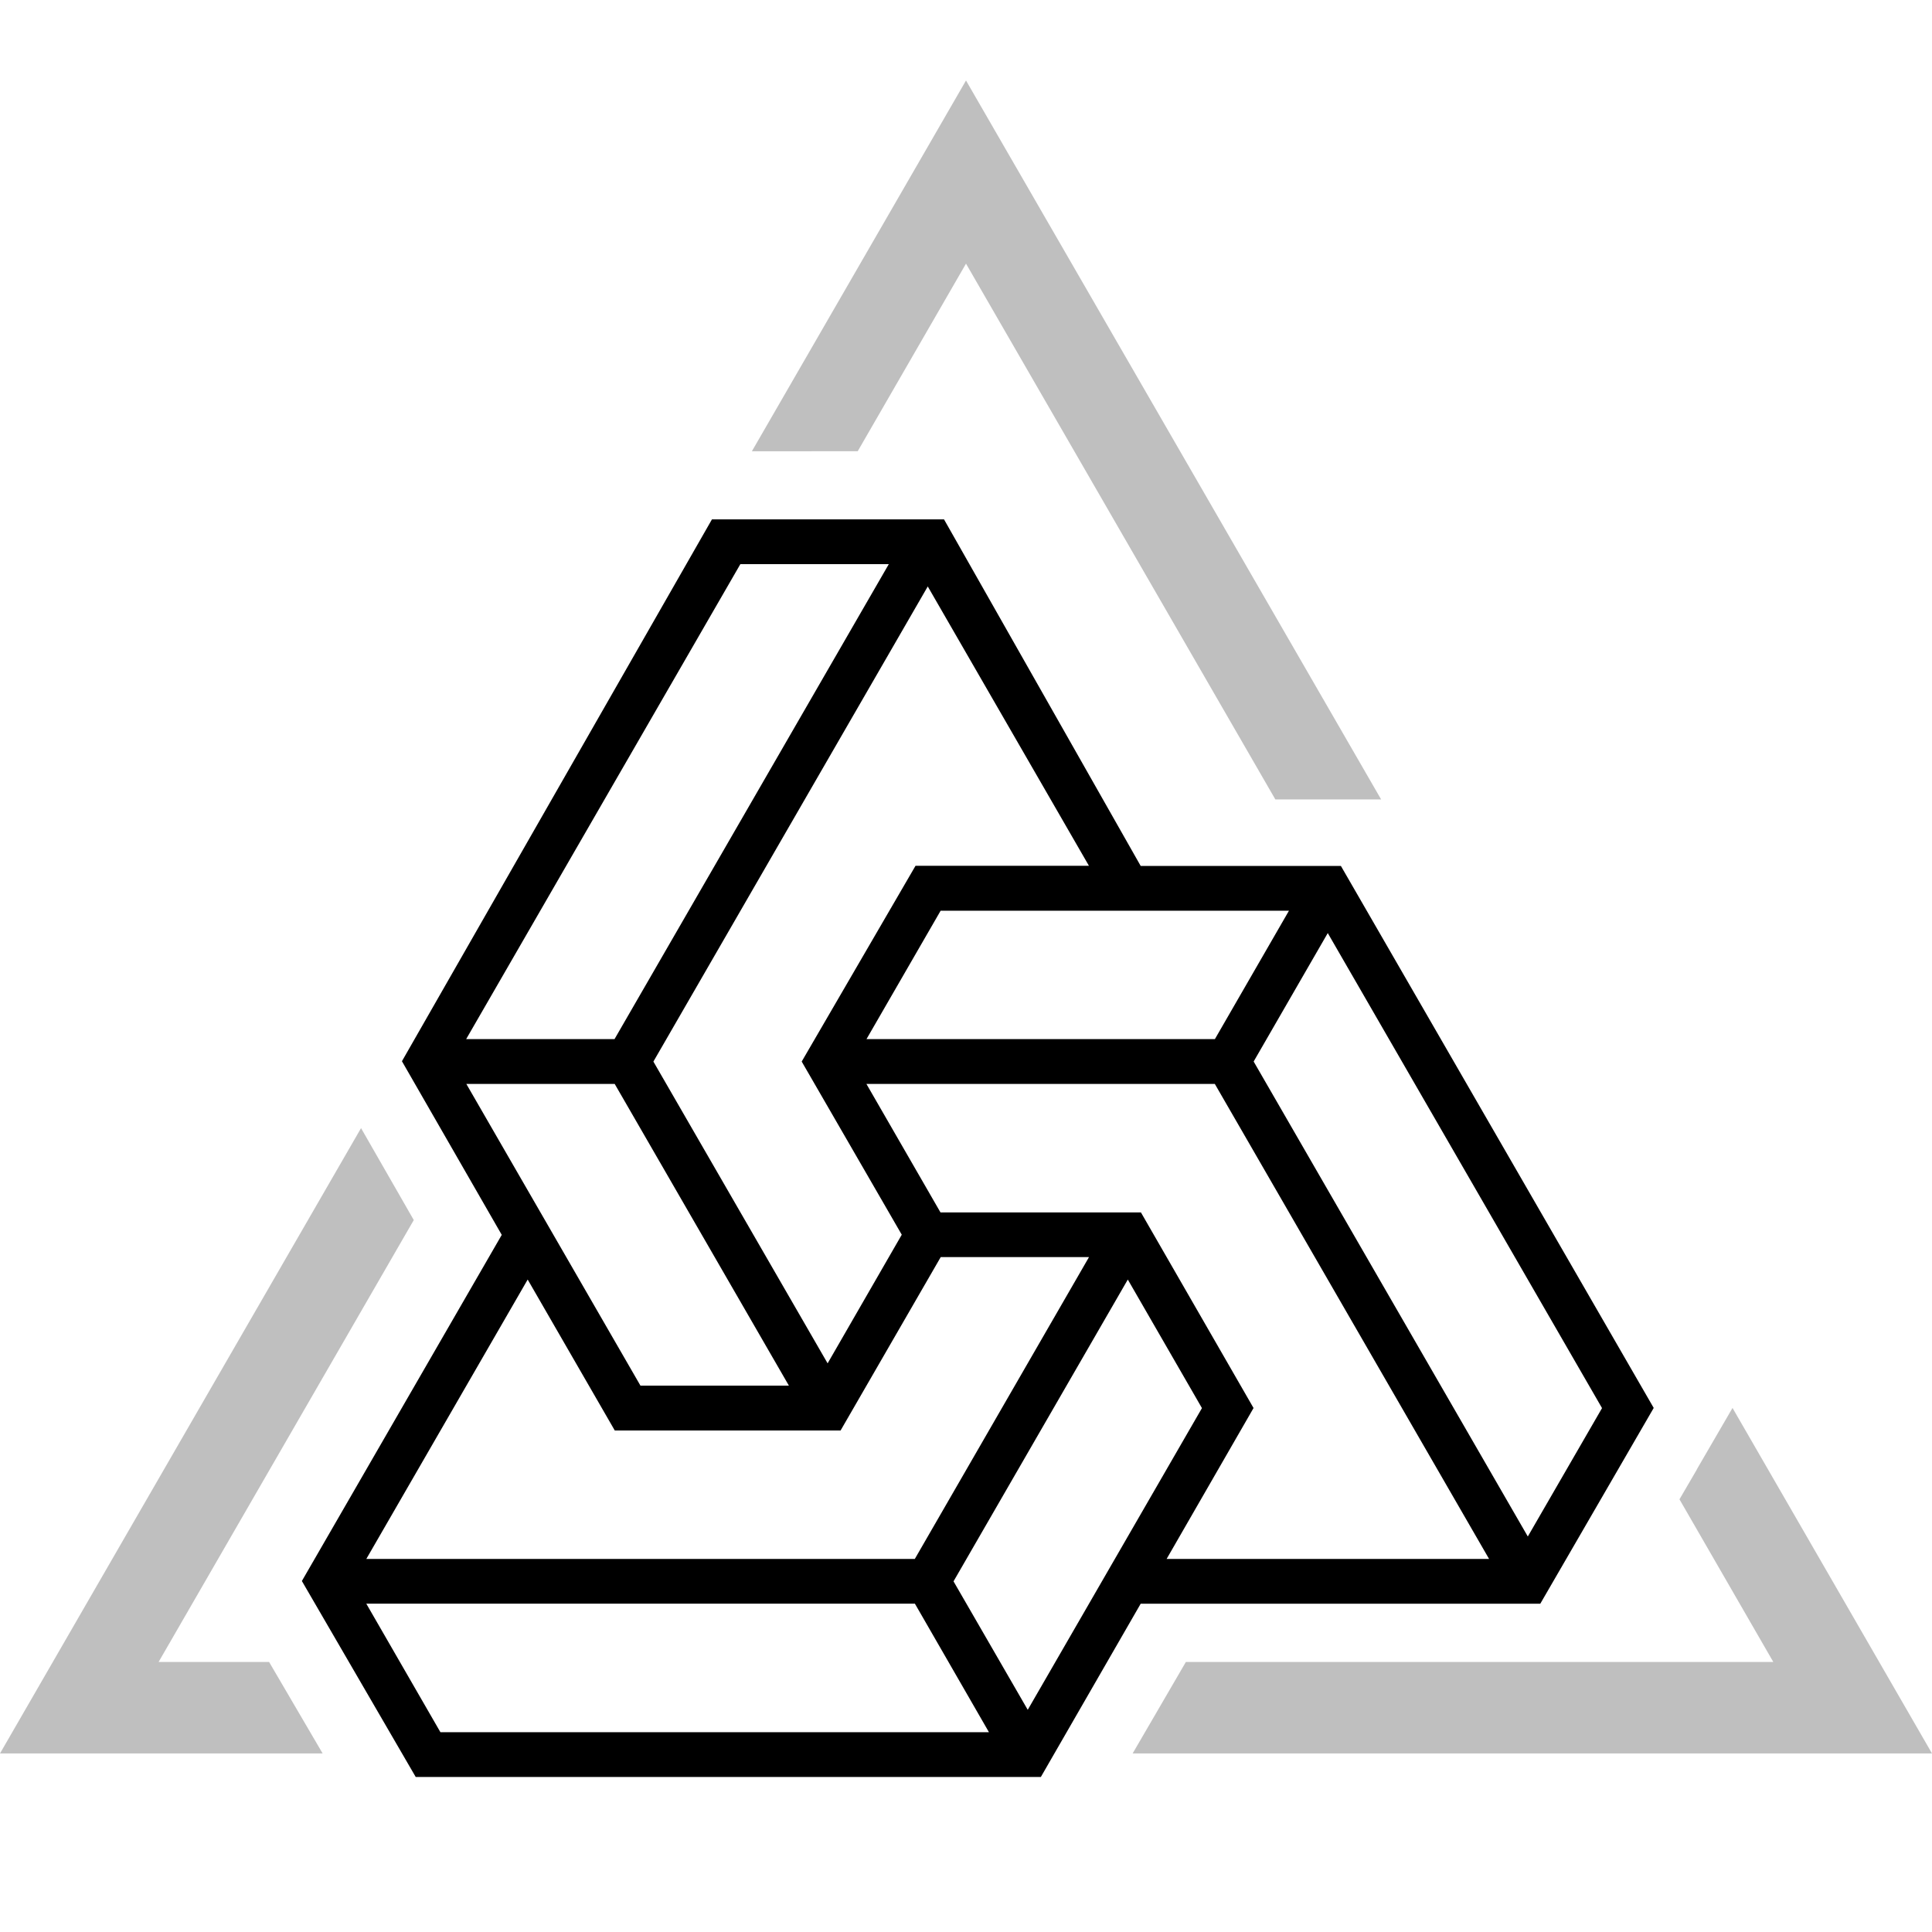
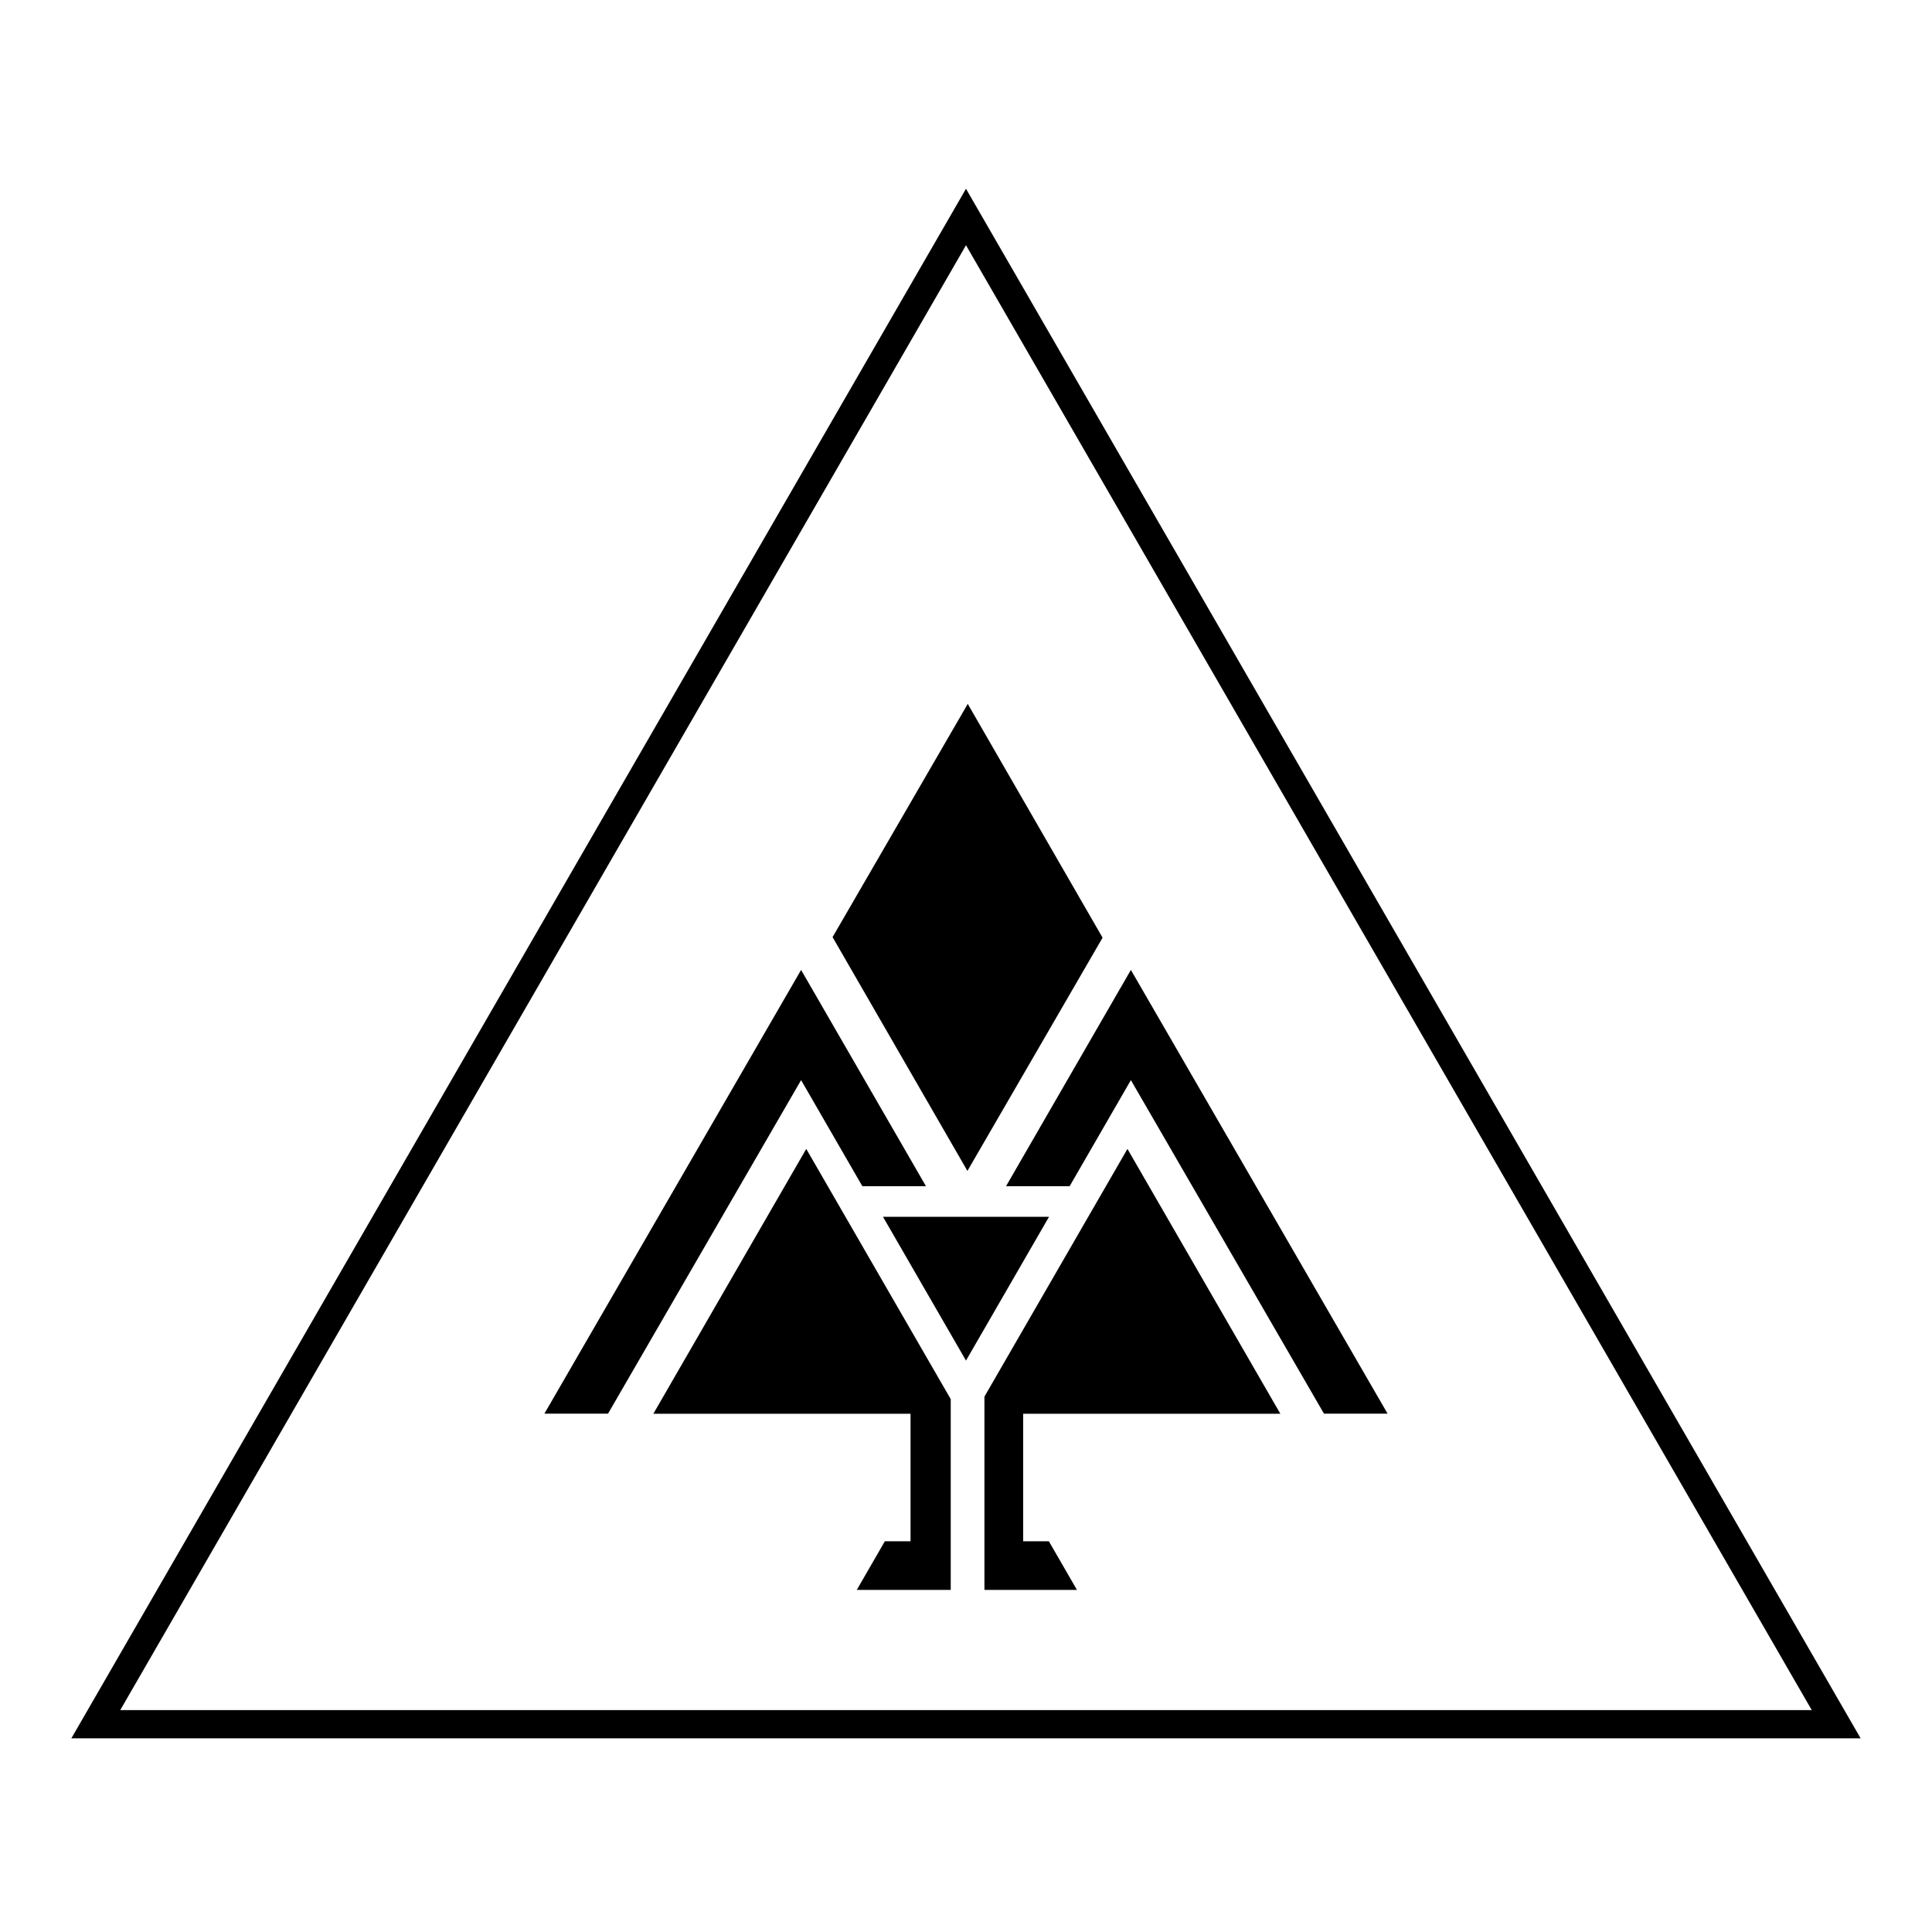
- <svg xmlns="http://www.w3.org/2000/svg" viewBox="0 0 24 24">
-   <g clip-path="url(#a)">
-     <path d="M5.164 22.074 3.75 19.64l2.483-4.3-1.24-2.157 3.851-6.731h2.883l2.443 4.305h2.487l3.886 6.733-1.409 2.432H14.17l-1.24 2.152H5.162v.001Zm.308-.556h6.813l-.92-1.597H4.55l.921 1.597h.001Zm6.373-1.874.922 1.596 2.164-3.748-.921-1.597-2.165 3.749Zm2.646-.278h4.007l-3.407-5.901h-4.328l.92 1.596h2.49l1.399 2.43-1.08 1.875Zm-9.941 0h6.814l2.164-3.75h-1.842l-1.244 2.154H7.637l-1.082-1.875-2.004 3.47H4.55Zm11.023-6.18 3.406 5.901.922-1.595-3.407-5.901-.921 1.596Zm-7.617 4.027H9.8l-2.164-3.748H5.793l2.163 3.748Zm.16-4.027 2.165 3.75.921-1.598-1.243-2.151 1.414-2.432h2.154l-2.002-3.47-3.407 5.9-.001.002Zm2.647-.278h4.329l.92-1.595h-4.327l-.921 1.595h-.001Zm-4.97 0h1.841l3.407-5.9H9.197l-3.406 5.9h.001Z" />
-     <path fill-opacity=".25" d="M10.655 5.605 12 3.275l3.843 6.656h1.314L12 1l-2.66 4.606 1.314-.001ZM22.029 20.646l-1.166-2.021.21-.36.013-.025.436-.75L24 21.782h-9.93l.661-1.136h7.298ZM1.97 20.646h1.373l.665 1.136H0l4.485-7.768.655 1.142-3.17 5.49Z" />
+ <svg xmlns="http://www.w3.org/2000/svg" id="Layer_12" data-name="Layer 12" viewBox="0 0 1123.51 1123.51">
+   <g id="MongoDB">
+     <g>
+       <path d="M1082.02,1010.89H41.49L561.75,109.77l520.26,901.12ZM69.93,994.47h983.65L561.75,142.61,69.93,994.47Z" />
+       <g>
+         <polygon points="513.47 707.59 561.75 791.22 610.04 707.59 513.47 707.59" />
+         <polygon points="501.47 689.8 538.47 689.8 465.86 564.04 316.59 822.07 353.59 822.07 465.86 628.12 501.47 689.8" />
+         <polygon points="641.18 545.29 562.77 409.33 484.16 544.96 562.58 680.92 641.18 545.29" />
+         <polygon points="514.56 896.3 498.23 924.58 552.88 924.58 552.88 813.64 468.86 668.12 379.94 822.14 529.5 822.14 529.5 896.3 514.56 896.3" />
+         <polygon points="744.56 822.14 655.64 668.12 572.47 812.18 572.47 924.58 626.28 924.58 609.95 896.3 595 896.3 595 822.14 744.56 822.14" />
+         <polygon points="657.64 564.04 585.04 689.8 622.03 689.8 657.64 628.12 769.92 822.07 806.91 822.07 657.64 564.04" />
+       </g>
+     </g>
  </g>
-   <defs>
-     <clipPath id="a">
-       <path d="M0 0h24v24H0z" />
-     </clipPath>
-   </defs>
</svg>
